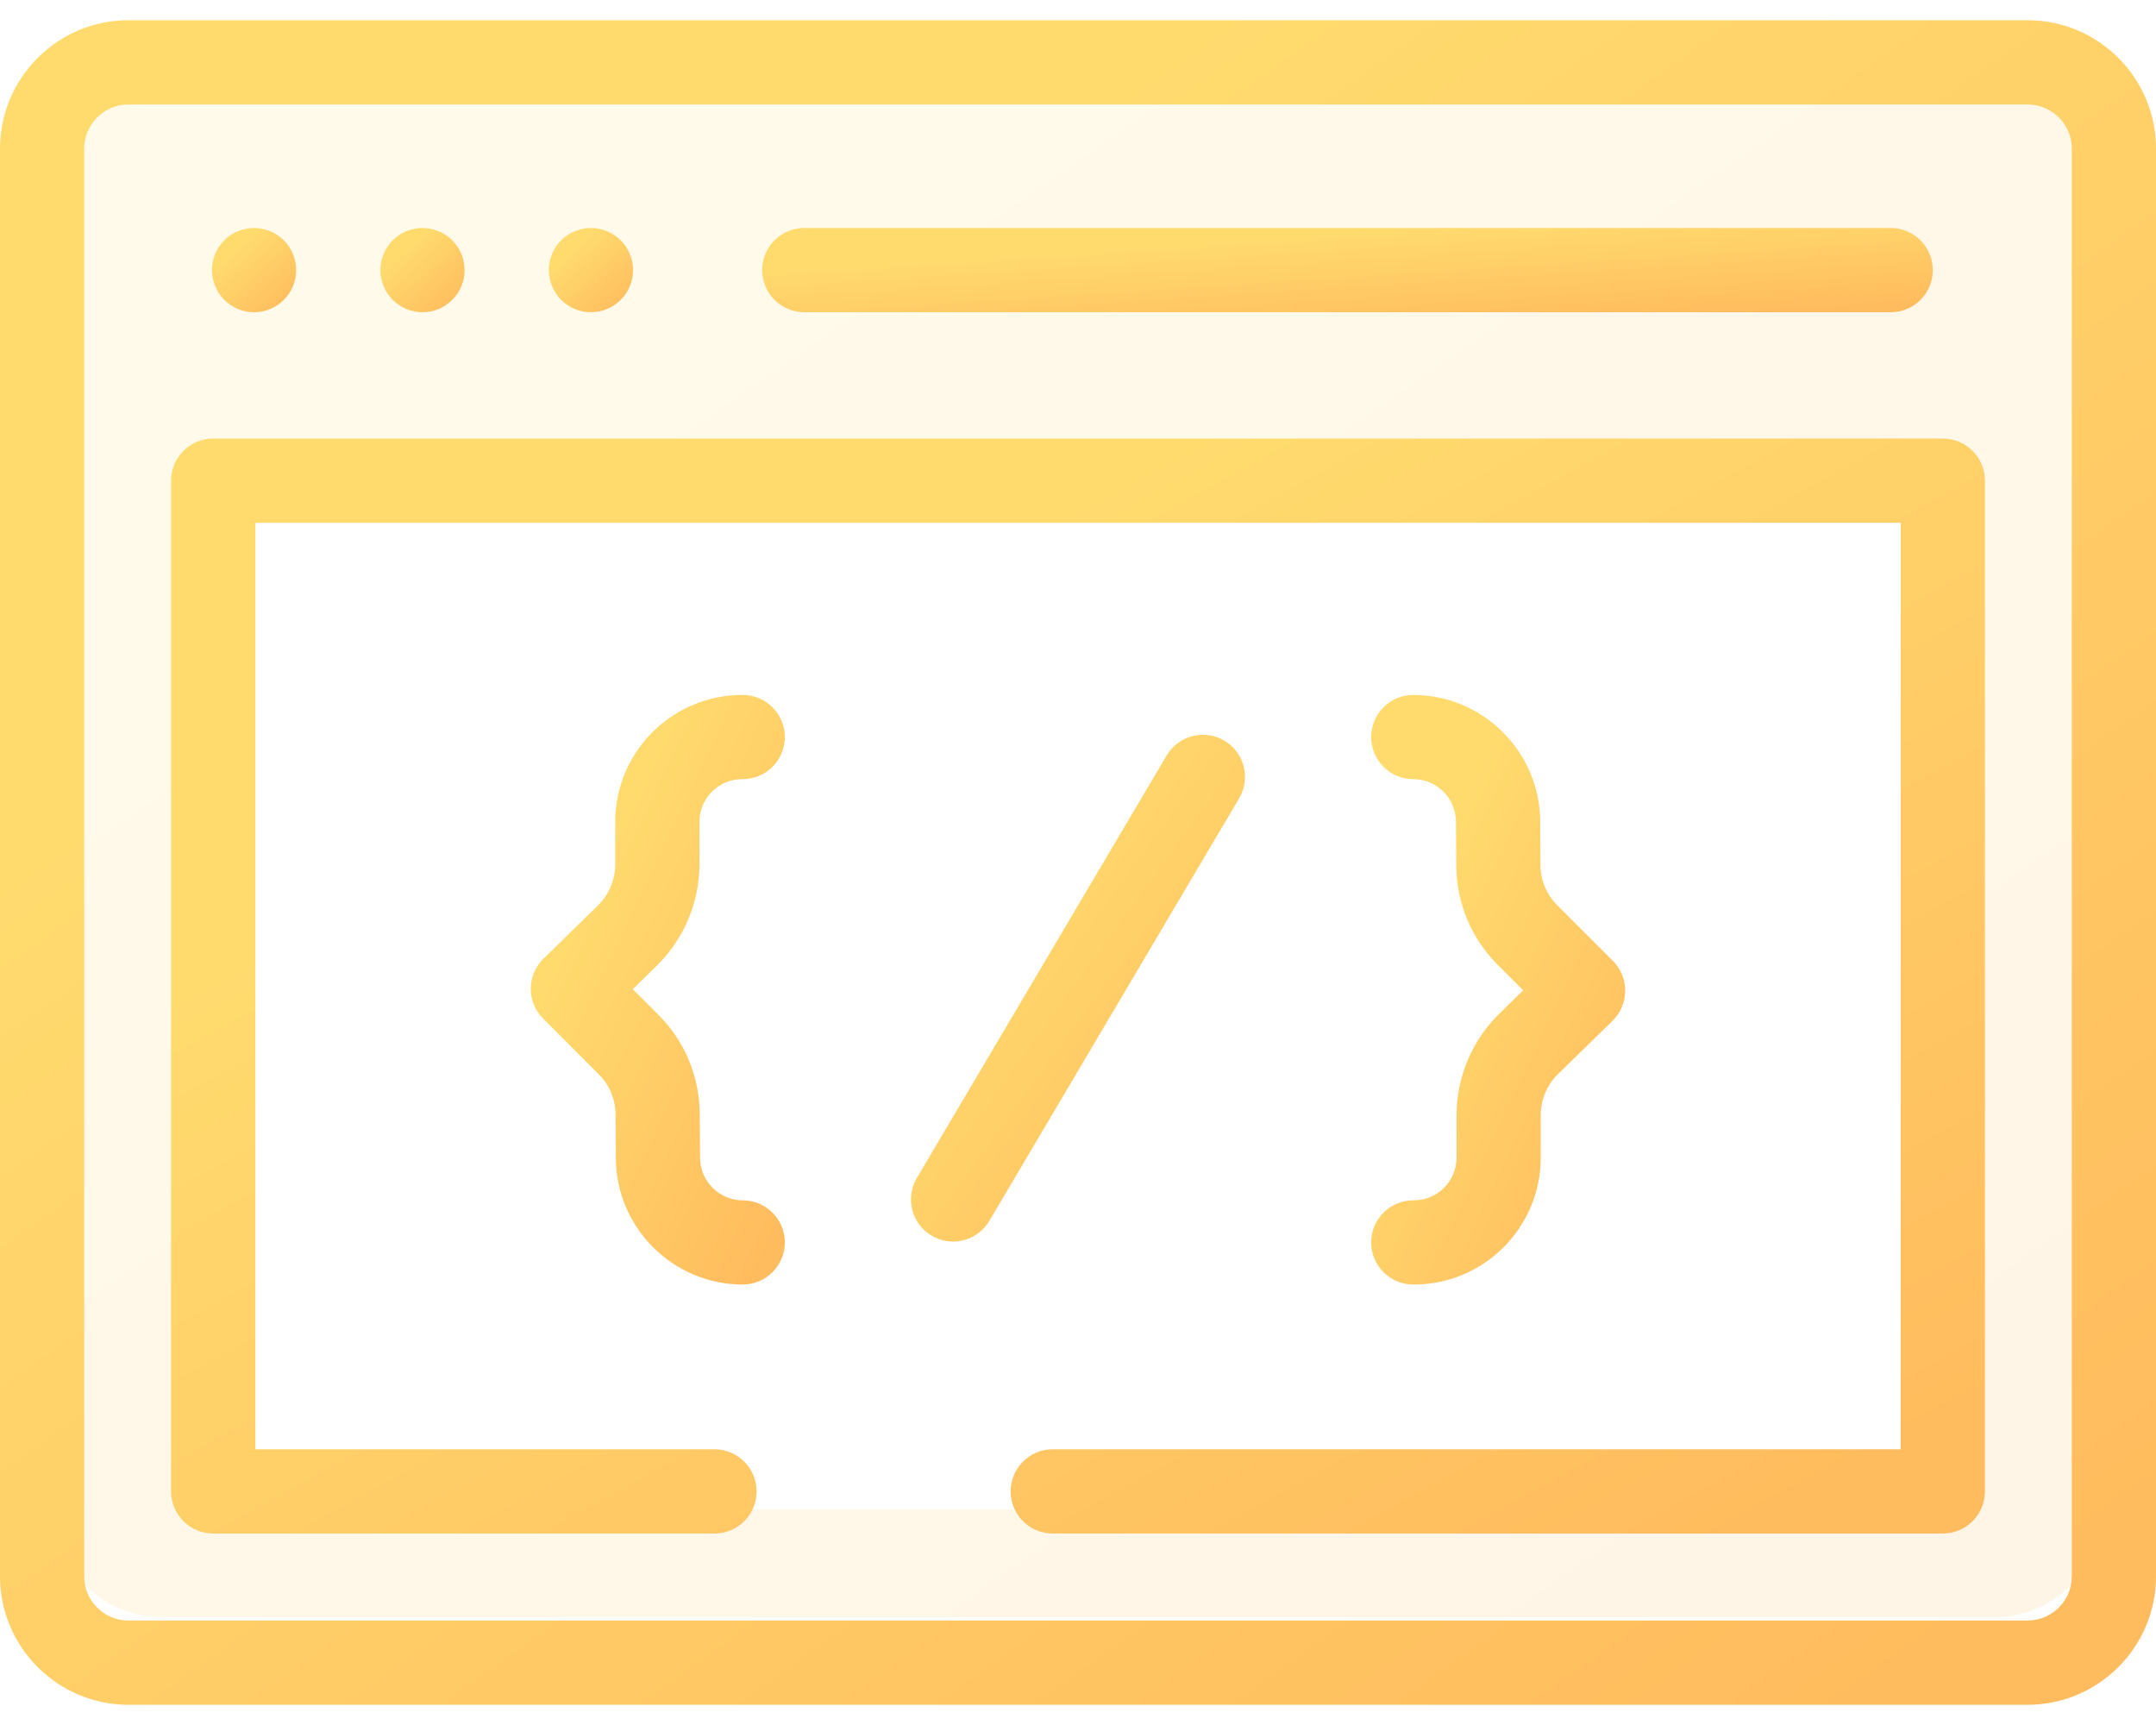
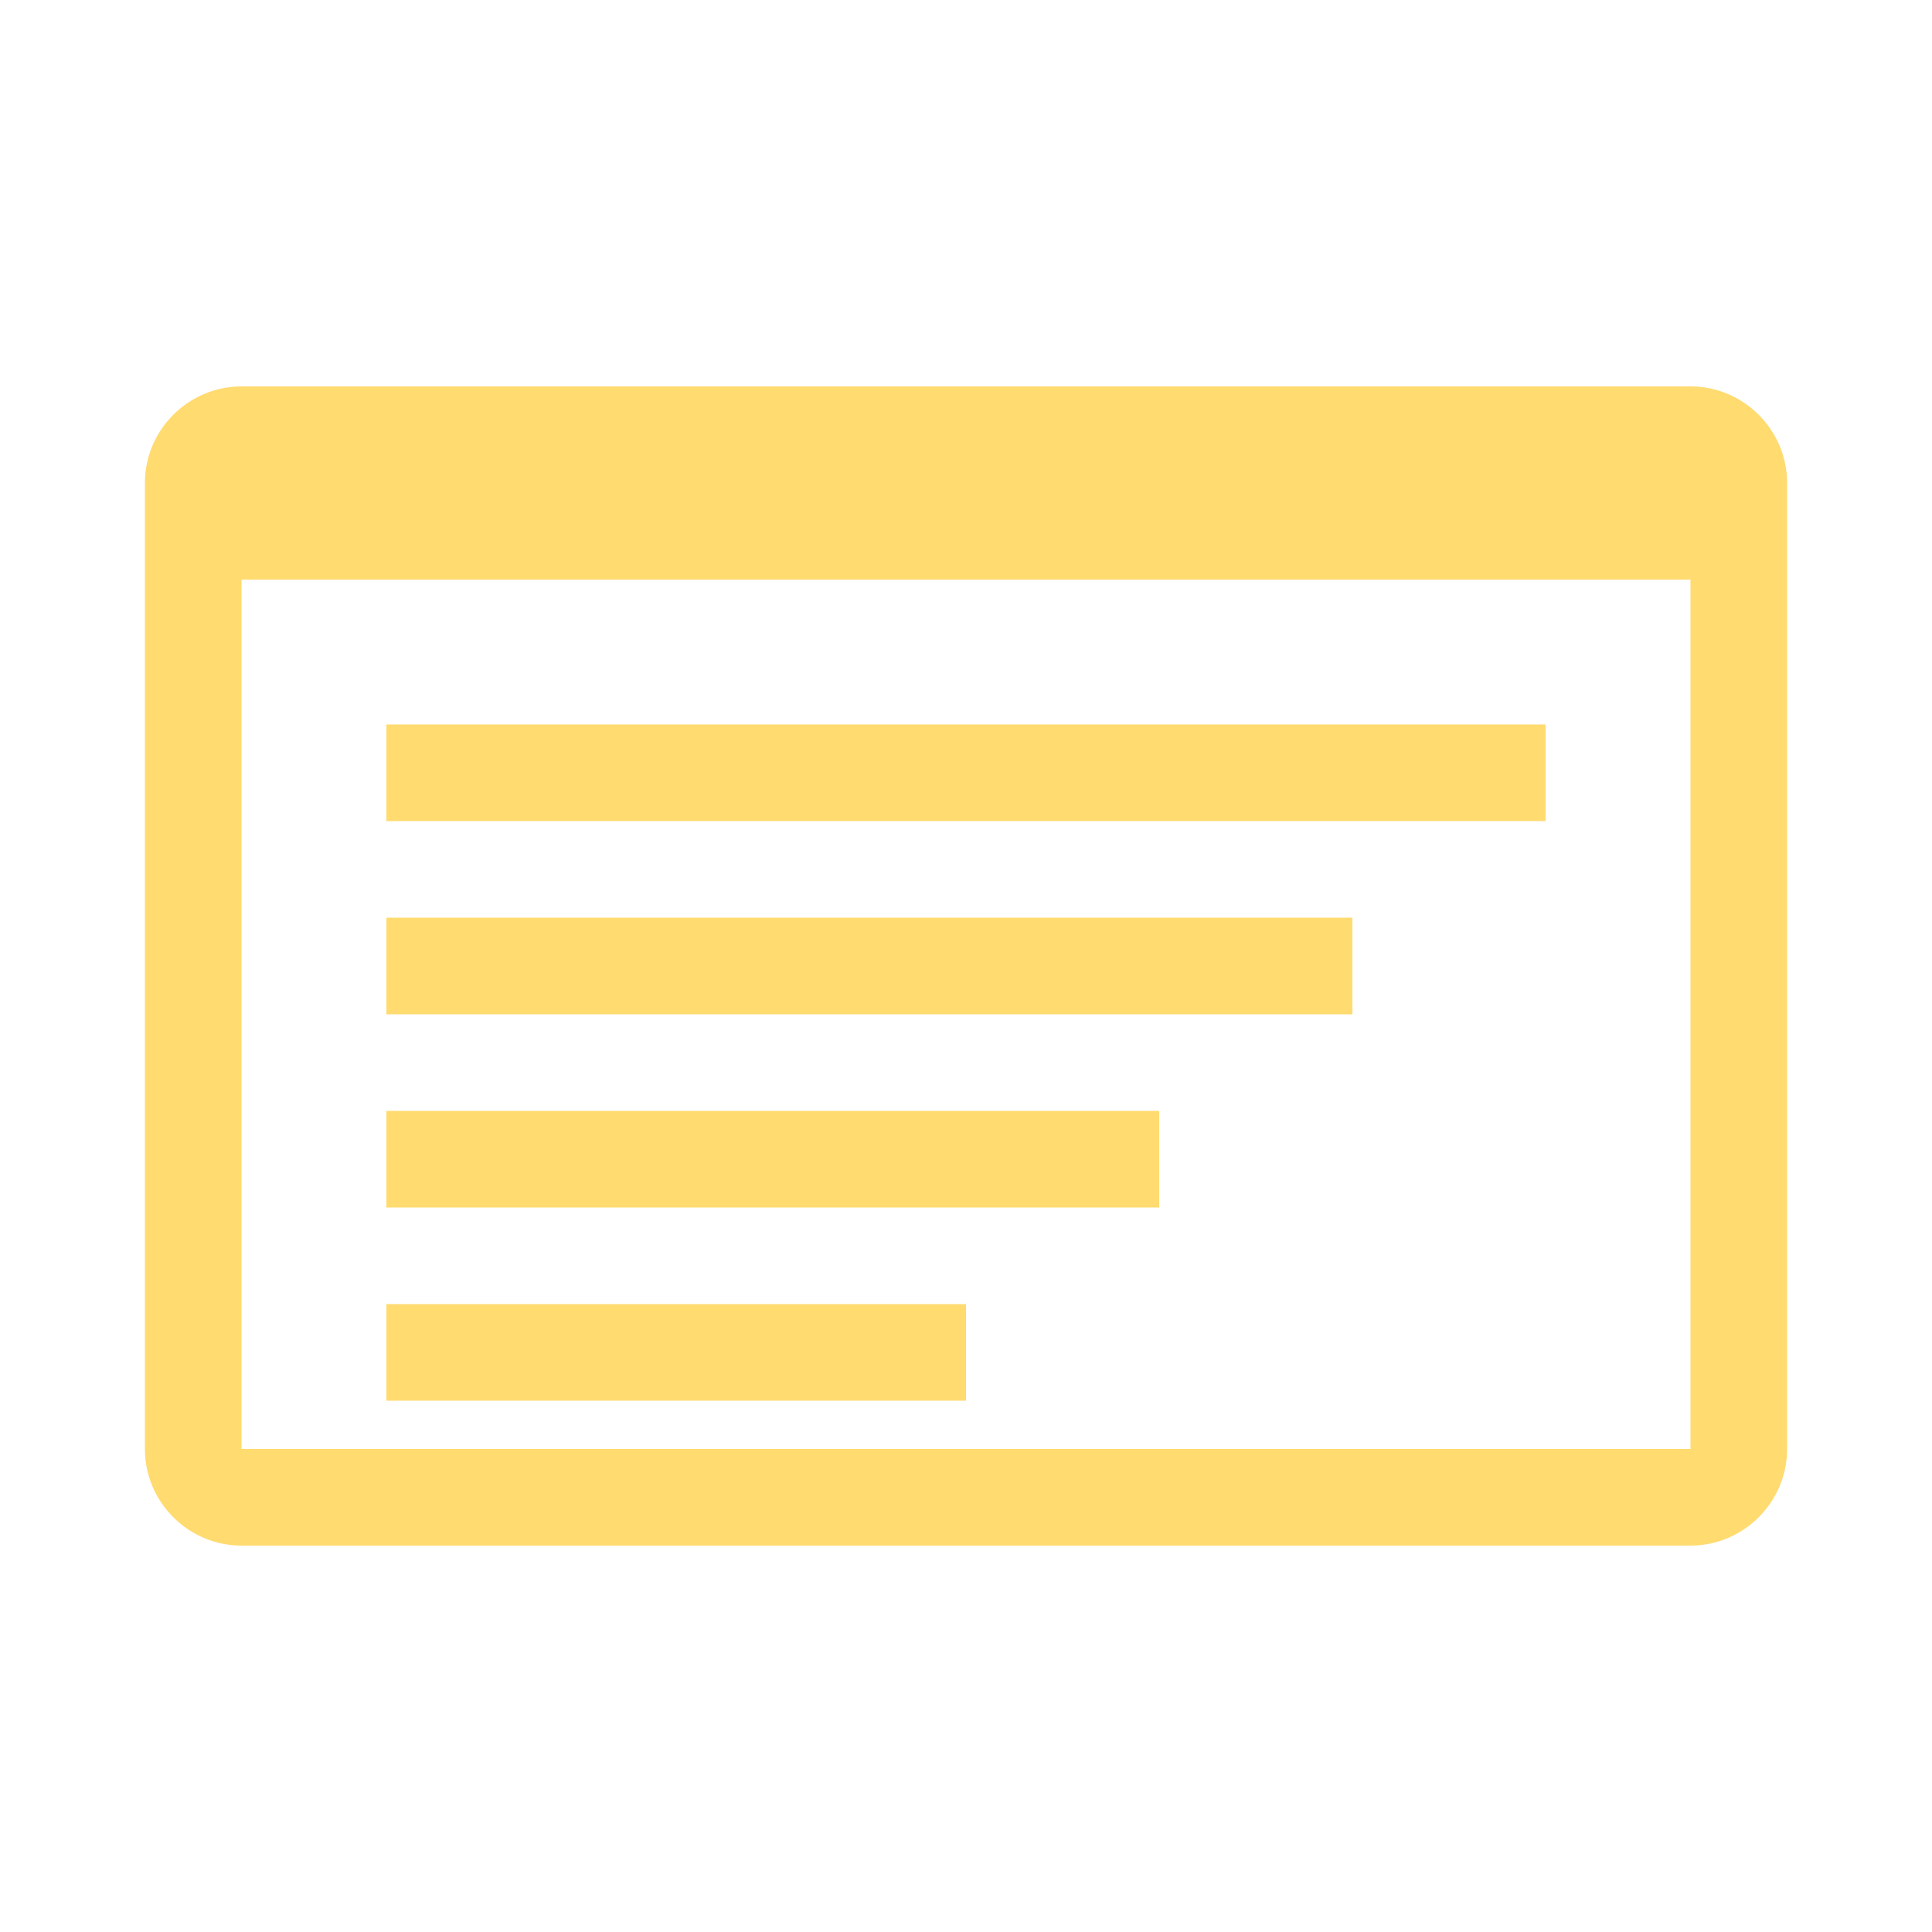
- <svg xmlns="http://www.w3.org/2000/svg" width="40" height="32" viewBox="0 0 40 32" fill="none">
-   <path opacity="0.15" fill-rule="evenodd" clip-rule="evenodd" d="M3 1C1.895 1 1 1.895 1 3V28C1 29.105 1.895 30 3 30H37C38.105 30 39 29.105 39 28V3C39 1.895 38.105 1 37 1H3ZM36 9H4V28H36V9Z" fill="url(#paint0_linear)" />
-   <path d="M37.617 0.375H2.383C1.069 0.375 0 1.444 0 2.758V29.242C0 30.556 1.069 31.625 2.383 31.625H37.617C38.931 31.625 40 30.556 40 29.242V2.758C40 1.444 38.931 0.375 37.617 0.375ZM38.438 29.242C38.438 29.695 38.069 30.062 37.617 30.062H2.383C1.931 30.062 1.562 29.695 1.562 29.242V2.758C1.562 2.306 1.931 1.938 2.383 1.938H37.617C38.069 1.938 38.438 2.306 38.438 2.758V29.242Z" fill="url(#paint1_linear)" />
-   <path d="M14.922 5.792H35.078C35.51 5.792 35.859 5.442 35.859 5.01C35.859 4.579 35.51 4.229 35.078 4.229H14.922C14.49 4.229 14.141 4.579 14.141 5.01C14.141 5.442 14.49 5.792 14.922 5.792Z" fill="url(#paint2_linear)" />
-   <path d="M3.992 5.309C4.012 5.356 4.036 5.402 4.064 5.444C4.092 5.487 4.125 5.527 4.161 5.562C4.306 5.709 4.508 5.792 4.713 5.792C4.765 5.792 4.816 5.787 4.866 5.777C4.916 5.767 4.966 5.752 5.013 5.732C5.06 5.713 5.105 5.688 5.147 5.66C5.19 5.631 5.23 5.598 5.266 5.563C5.302 5.527 5.334 5.487 5.363 5.444C5.392 5.402 5.416 5.356 5.435 5.309C5.455 5.262 5.47 5.213 5.48 5.163C5.49 5.113 5.494 5.061 5.494 5.01C5.494 4.959 5.49 4.908 5.48 4.858C5.47 4.808 5.455 4.759 5.435 4.712C5.416 4.664 5.392 4.619 5.363 4.577C5.334 4.534 5.302 4.494 5.266 4.458C5.23 4.422 5.19 4.389 5.147 4.361C5.105 4.333 5.06 4.309 5.013 4.289C4.966 4.27 4.916 4.255 4.866 4.245C4.766 4.224 4.662 4.224 4.561 4.245C4.511 4.255 4.462 4.27 4.415 4.289C4.367 4.309 4.322 4.333 4.28 4.361C4.237 4.389 4.197 4.422 4.161 4.458C4.125 4.494 4.092 4.534 4.064 4.577C4.036 4.619 4.012 4.664 3.992 4.712C3.973 4.759 3.958 4.808 3.948 4.858C3.937 4.908 3.932 4.959 3.932 5.01C3.932 5.061 3.937 5.113 3.948 5.163C3.958 5.213 3.973 5.262 3.992 5.309Z" fill="url(#paint3_linear)" />
-   <path d="M7.117 5.309C7.137 5.356 7.161 5.402 7.189 5.444C7.217 5.487 7.25 5.527 7.286 5.562C7.431 5.709 7.633 5.792 7.838 5.792C7.89 5.792 7.941 5.787 7.991 5.777C8.041 5.767 8.091 5.752 8.138 5.732C8.185 5.713 8.23 5.688 8.272 5.66C8.315 5.631 8.355 5.598 8.391 5.563C8.427 5.527 8.459 5.487 8.488 5.444C8.517 5.402 8.541 5.356 8.56 5.309C8.58 5.262 8.595 5.213 8.605 5.163C8.615 5.113 8.619 5.061 8.619 5.01C8.619 4.959 8.615 4.908 8.605 4.858C8.595 4.808 8.58 4.759 8.56 4.712C8.541 4.664 8.517 4.619 8.488 4.577C8.459 4.534 8.427 4.494 8.391 4.458C8.355 4.422 8.315 4.389 8.272 4.361C8.23 4.333 8.185 4.309 8.138 4.289C8.091 4.27 8.041 4.255 7.991 4.245C7.891 4.224 7.787 4.224 7.686 4.245C7.636 4.255 7.587 4.27 7.54 4.289C7.492 4.309 7.447 4.333 7.405 4.361C7.362 4.389 7.322 4.422 7.286 4.458C7.25 4.494 7.217 4.534 7.189 4.577C7.161 4.619 7.137 4.664 7.117 4.712C7.098 4.759 7.083 4.808 7.073 4.858C7.062 4.908 7.057 4.959 7.057 5.01C7.057 5.061 7.062 5.113 7.073 5.163C7.083 5.213 7.098 5.262 7.117 5.309Z" fill="url(#paint4_linear)" />
-   <path d="M10.242 5.309C10.262 5.356 10.286 5.402 10.314 5.444C10.342 5.487 10.375 5.527 10.411 5.562C10.447 5.598 10.487 5.631 10.53 5.66C10.572 5.688 10.617 5.713 10.665 5.732C10.712 5.752 10.761 5.767 10.811 5.777C10.861 5.787 10.912 5.791 10.963 5.791C11.015 5.791 11.066 5.787 11.116 5.777C11.166 5.767 11.216 5.752 11.262 5.732C11.309 5.713 11.355 5.688 11.398 5.66C11.44 5.631 11.48 5.598 11.516 5.562C11.552 5.527 11.585 5.487 11.613 5.444C11.642 5.402 11.666 5.356 11.685 5.309C11.705 5.262 11.72 5.213 11.73 5.163C11.74 5.113 11.744 5.061 11.744 5.01C11.744 4.959 11.74 4.908 11.73 4.858C11.72 4.808 11.705 4.759 11.685 4.712C11.666 4.664 11.642 4.619 11.613 4.577C11.585 4.534 11.552 4.494 11.516 4.458C11.48 4.422 11.44 4.389 11.398 4.361C11.355 4.333 11.309 4.309 11.262 4.289C11.216 4.27 11.166 4.255 11.116 4.245C11.016 4.224 10.912 4.224 10.811 4.245C10.761 4.255 10.712 4.27 10.665 4.289C10.617 4.309 10.572 4.333 10.53 4.361C10.487 4.389 10.447 4.422 10.411 4.458C10.375 4.494 10.342 4.534 10.314 4.577C10.286 4.619 10.262 4.664 10.242 4.712C10.223 4.759 10.208 4.808 10.198 4.858C10.187 4.908 10.182 4.959 10.182 5.01C10.182 5.061 10.187 5.113 10.198 5.163C10.208 5.213 10.223 5.262 10.242 5.309Z" fill="url(#paint5_linear)" />
-   <path d="M22.715 13.739C22.344 13.519 21.865 13.643 21.645 14.014L17.01 21.852C16.79 22.224 16.913 22.703 17.285 22.922C17.409 22.996 17.546 23.032 17.682 23.032C17.949 23.032 18.209 22.894 18.355 22.648L22.99 14.809C23.21 14.438 23.087 13.959 22.715 13.739Z" fill="url(#paint6_linear)" />
-   <path d="M12.977 16.035V15.246C12.977 14.809 13.332 14.454 13.769 14.454H13.78C14.211 14.454 14.561 14.104 14.561 13.673C14.561 13.242 14.211 12.892 13.78 12.892H13.769C12.471 12.892 11.414 13.948 11.414 15.246V16.035C11.414 16.319 11.298 16.596 11.095 16.795L10.082 17.785C9.933 17.931 9.849 18.131 9.847 18.34C9.846 18.548 9.929 18.749 10.076 18.896L11.108 19.928C11.307 20.126 11.417 20.391 11.42 20.672L11.425 21.491C11.434 22.78 12.49 23.829 13.78 23.829C14.211 23.829 14.561 23.479 14.561 23.048C14.561 22.616 14.211 22.267 13.78 22.267C13.346 22.267 12.991 21.914 12.988 21.48L12.982 20.661C12.977 19.966 12.704 19.313 12.213 18.823L11.74 18.35L12.187 17.912C12.689 17.421 12.977 16.737 12.977 16.035Z" fill="url(#paint7_linear)" />
-   <path d="M27.023 20.686V21.474C27.023 21.911 26.668 22.267 26.231 22.267H26.22C25.789 22.267 25.439 22.616 25.439 23.048C25.439 23.479 25.789 23.829 26.22 23.829H26.231C27.529 23.829 28.585 22.773 28.585 21.474V20.686C28.585 20.402 28.702 20.125 28.905 19.926L29.918 18.936C30.067 18.79 30.151 18.59 30.152 18.381C30.154 18.172 30.071 17.972 29.923 17.824L28.892 16.793C28.693 16.595 28.582 16.33 28.58 16.049L28.575 15.23C28.566 13.941 27.509 12.892 26.22 12.892C25.789 12.892 25.439 13.242 25.439 13.673C25.439 14.104 25.789 14.454 26.22 14.454C26.654 14.454 27.009 14.807 27.012 15.241L27.018 16.059C27.023 16.754 27.296 17.407 27.787 17.898L28.26 18.371L27.812 18.809C27.311 19.3 27.023 19.984 27.023 20.686Z" fill="url(#paint8_linear)" />
-   <path d="M36.044 8.135H3.956C3.524 8.135 3.174 8.485 3.174 8.917V27.667C3.174 28.098 3.524 28.448 3.956 28.448H13.255C13.687 28.448 14.037 28.098 14.037 27.667C14.037 27.235 13.687 26.885 13.255 26.885H4.737V9.698H35.263V26.885H19.531C19.1 26.885 18.75 27.235 18.75 27.667C18.75 28.098 19.1 28.448 19.531 28.448H36.044C36.476 28.448 36.826 28.098 36.826 27.667V8.917C36.826 8.485 36.476 8.135 36.044 8.135Z" fill="url(#paint9_linear)" />
-   <defs>
-     <linearGradient id="paint0_linear" x1="3.153" y1="1" x2="26.689" y2="35.054" gradientUnits="userSpaceOnUse">
-       <stop offset="0.259" stop-color="#FFDB6E" />
-       <stop offset="1" stop-color="#FFBC5E" />
-     </linearGradient>
-     <linearGradient id="paint1_linear" x1="2.267" y1="0.375" x2="27.833" y2="36.511" gradientUnits="userSpaceOnUse">
-       <stop offset="0.259" stop-color="#FFDB6E" />
-       <stop offset="1" stop-color="#FFBC5E" />
-     </linearGradient>
-     <linearGradient id="paint2_linear" x1="15.371" y1="4.229" x2="15.547" y2="6.929" gradientUnits="userSpaceOnUse">
-       <stop offset="0.259" stop-color="#FFDB6E" />
-       <stop offset="1" stop-color="#FFBC5E" />
-     </linearGradient>
-     <linearGradient id="paint3_linear" x1="4.02" y1="4.229" x2="5.369" y2="5.719" gradientUnits="userSpaceOnUse">
-       <stop offset="0.259" stop-color="#FFDB6E" />
-       <stop offset="1" stop-color="#FFBC5E" />
-     </linearGradient>
-     <linearGradient id="paint4_linear" x1="7.145" y1="4.229" x2="8.494" y2="5.719" gradientUnits="userSpaceOnUse">
-       <stop offset="0.259" stop-color="#FFDB6E" />
-       <stop offset="1" stop-color="#FFBC5E" />
-     </linearGradient>
-     <linearGradient id="paint5_linear" x1="10.27" y1="4.229" x2="11.619" y2="5.719" gradientUnits="userSpaceOnUse">
-       <stop offset="0.259" stop-color="#FFDB6E" />
-       <stop offset="1" stop-color="#FFBC5E" />
-     </linearGradient>
-     <linearGradient id="paint6_linear" x1="17.252" y1="13.63" x2="25.014" y2="19.281" gradientUnits="userSpaceOnUse">
-       <stop offset="0.259" stop-color="#FFDB6E" />
-       <stop offset="1" stop-color="#FFBC5E" />
-     </linearGradient>
-     <linearGradient id="paint7_linear" x1="10.114" y1="12.892" x2="17.479" y2="16.396" gradientUnits="userSpaceOnUse">
-       <stop offset="0.259" stop-color="#FFDB6E" />
-       <stop offset="1" stop-color="#FFBC5E" />
-     </linearGradient>
-     <linearGradient id="paint8_linear" x1="25.706" y1="12.892" x2="33.07" y2="16.396" gradientUnits="userSpaceOnUse">
-       <stop offset="0.259" stop-color="#FFDB6E" />
-       <stop offset="1" stop-color="#FFBC5E" />
-     </linearGradient>
-     <linearGradient id="paint9_linear" x1="5.081" y1="8.135" x2="19.915" y2="35.272" gradientUnits="userSpaceOnUse">
-       <stop offset="0.259" stop-color="#FFDB6E" />
-       <stop offset="1" stop-color="#FFBC5E" />
-     </linearGradient>
-   </defs>
+ <svg xmlns="http://www.w3.org/2000/svg" width="40" height="40" viewBox="0 0 40 40" fill="none">
+   <path d="M35 8H5C3.9 8 3 8.9 3 10V30C3 31.1 3.9 32 5 32H35C36.1 32 37 31.1 37 30V10C37 8.9 36.1 8 35 8ZM35 30H5V12H35V30Z" fill="#FFDB70" />
+   <path d="M8 15H32V17H8V15ZM8 19H28V21H8V19ZM8 23H24V25H8V23ZM8 27H20V29H8V27Z" fill="#FFDB70" />
</svg>
